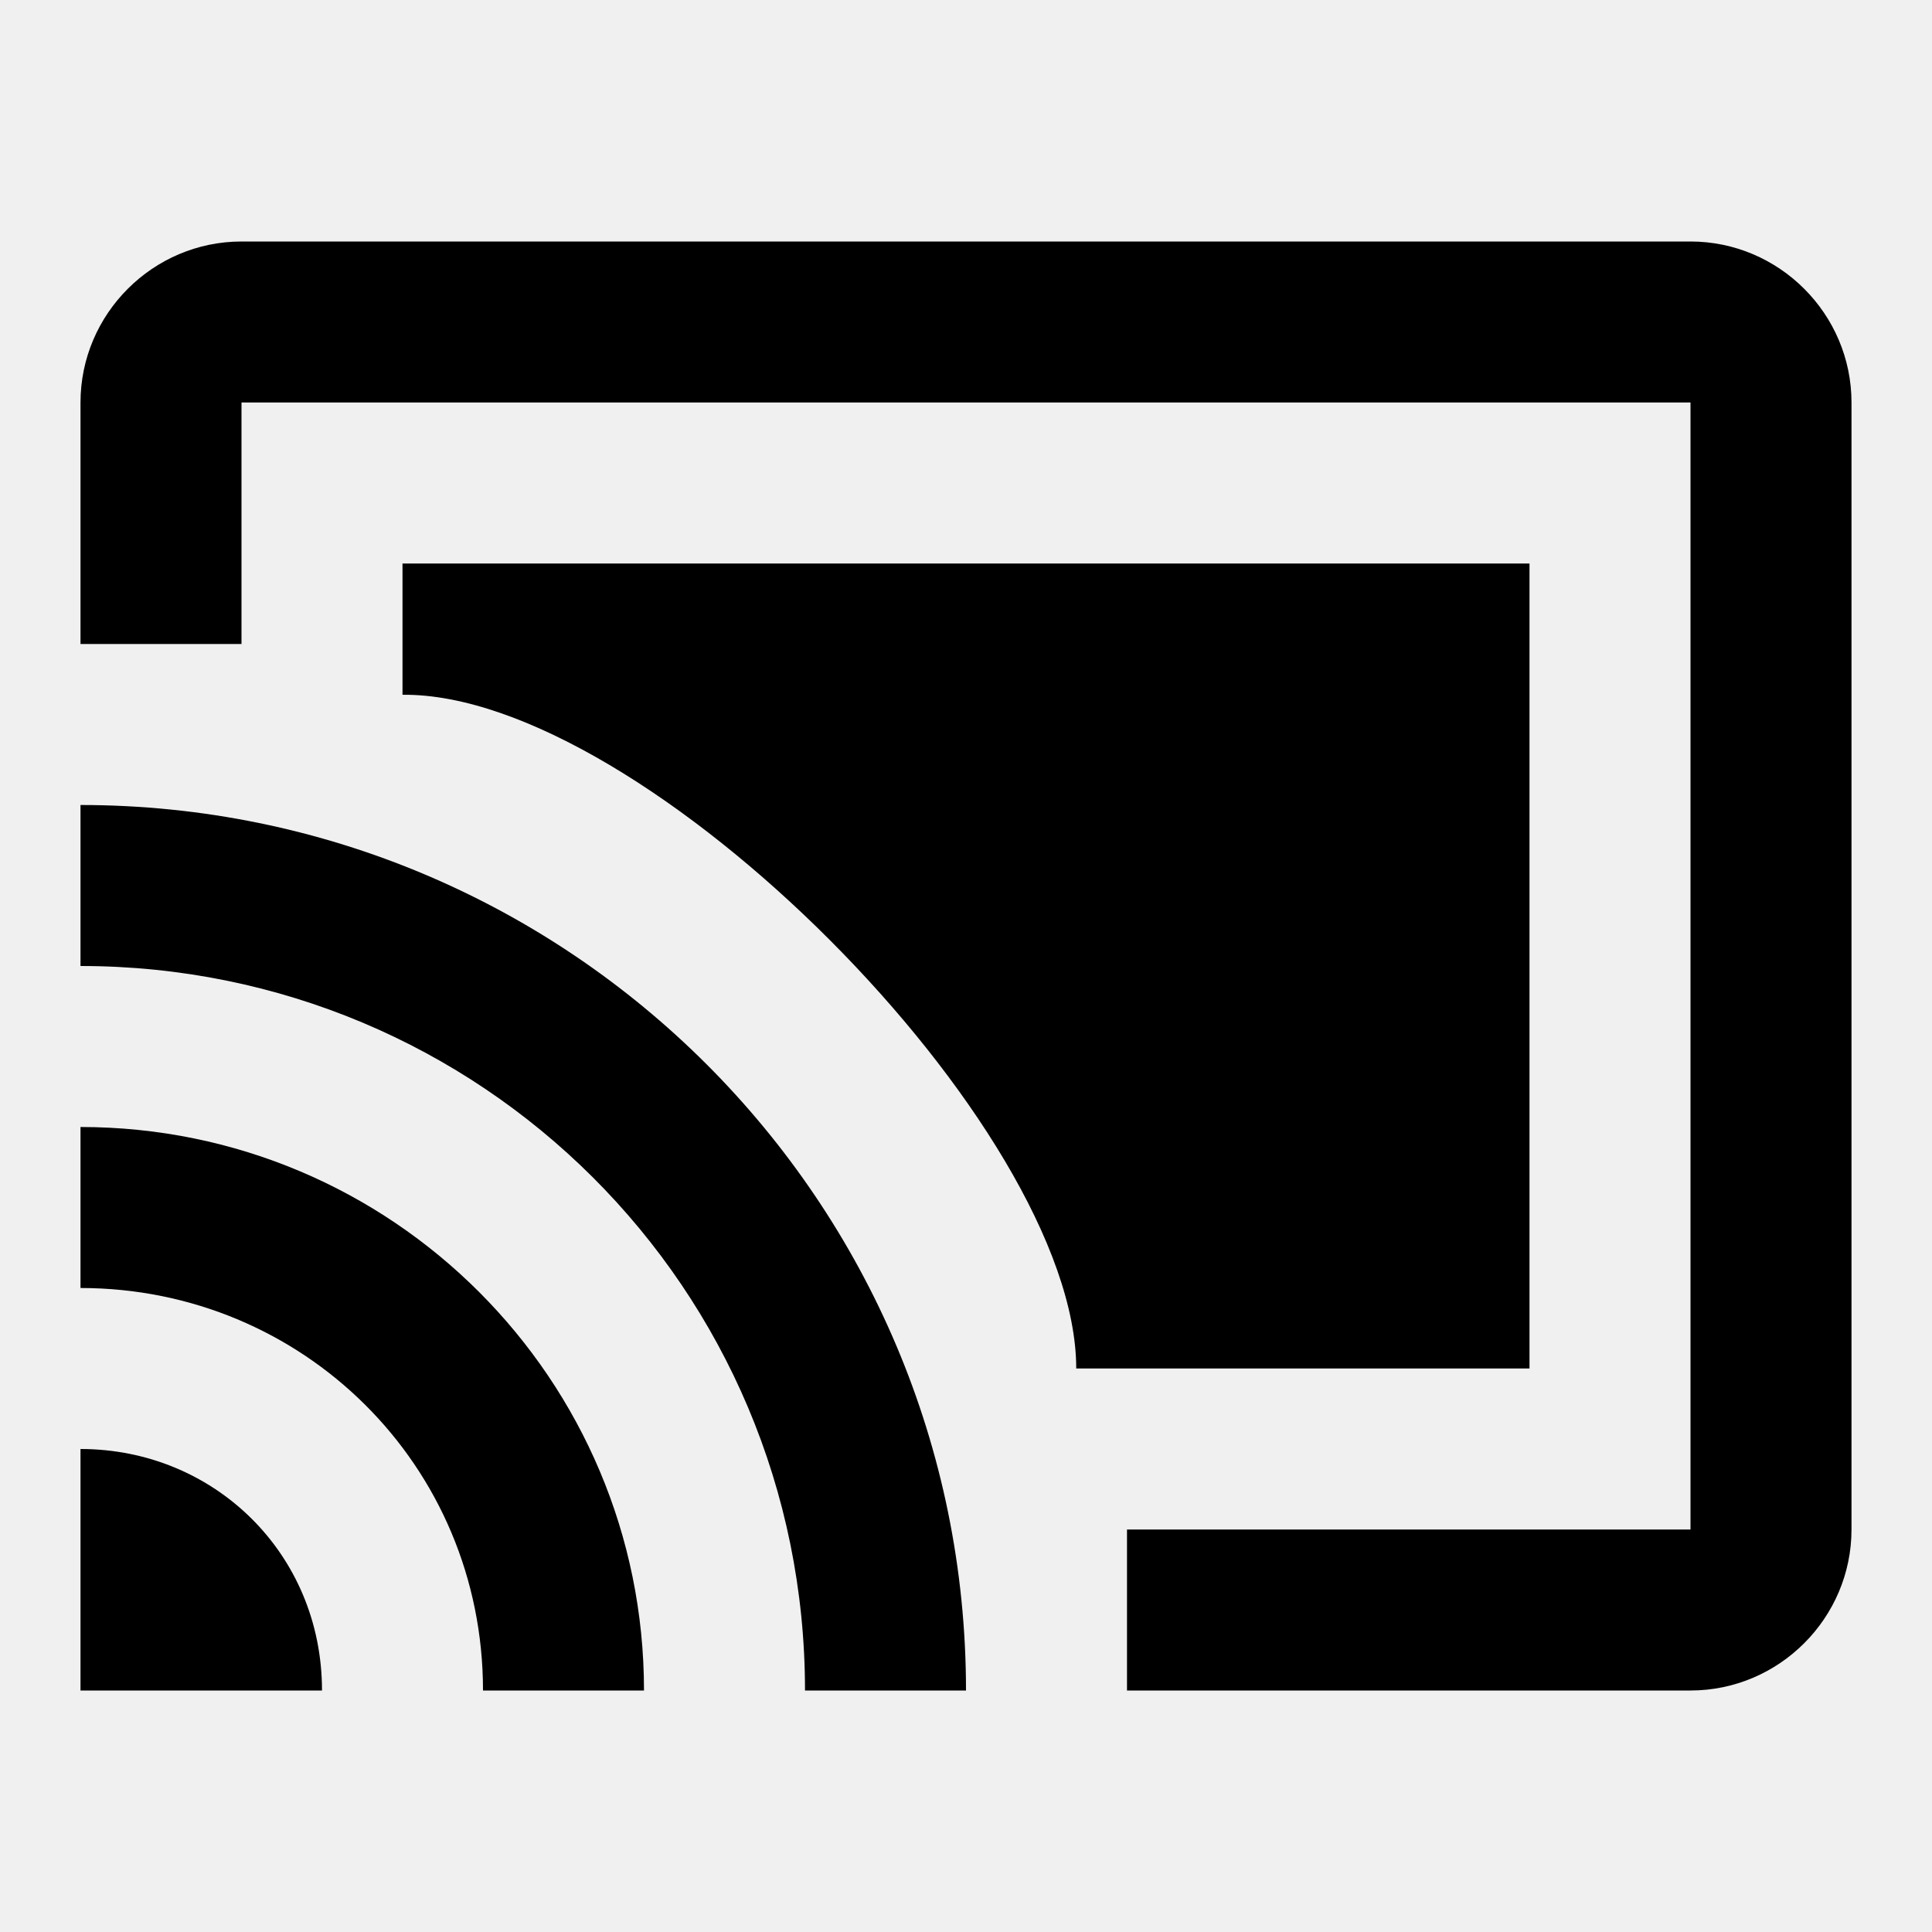
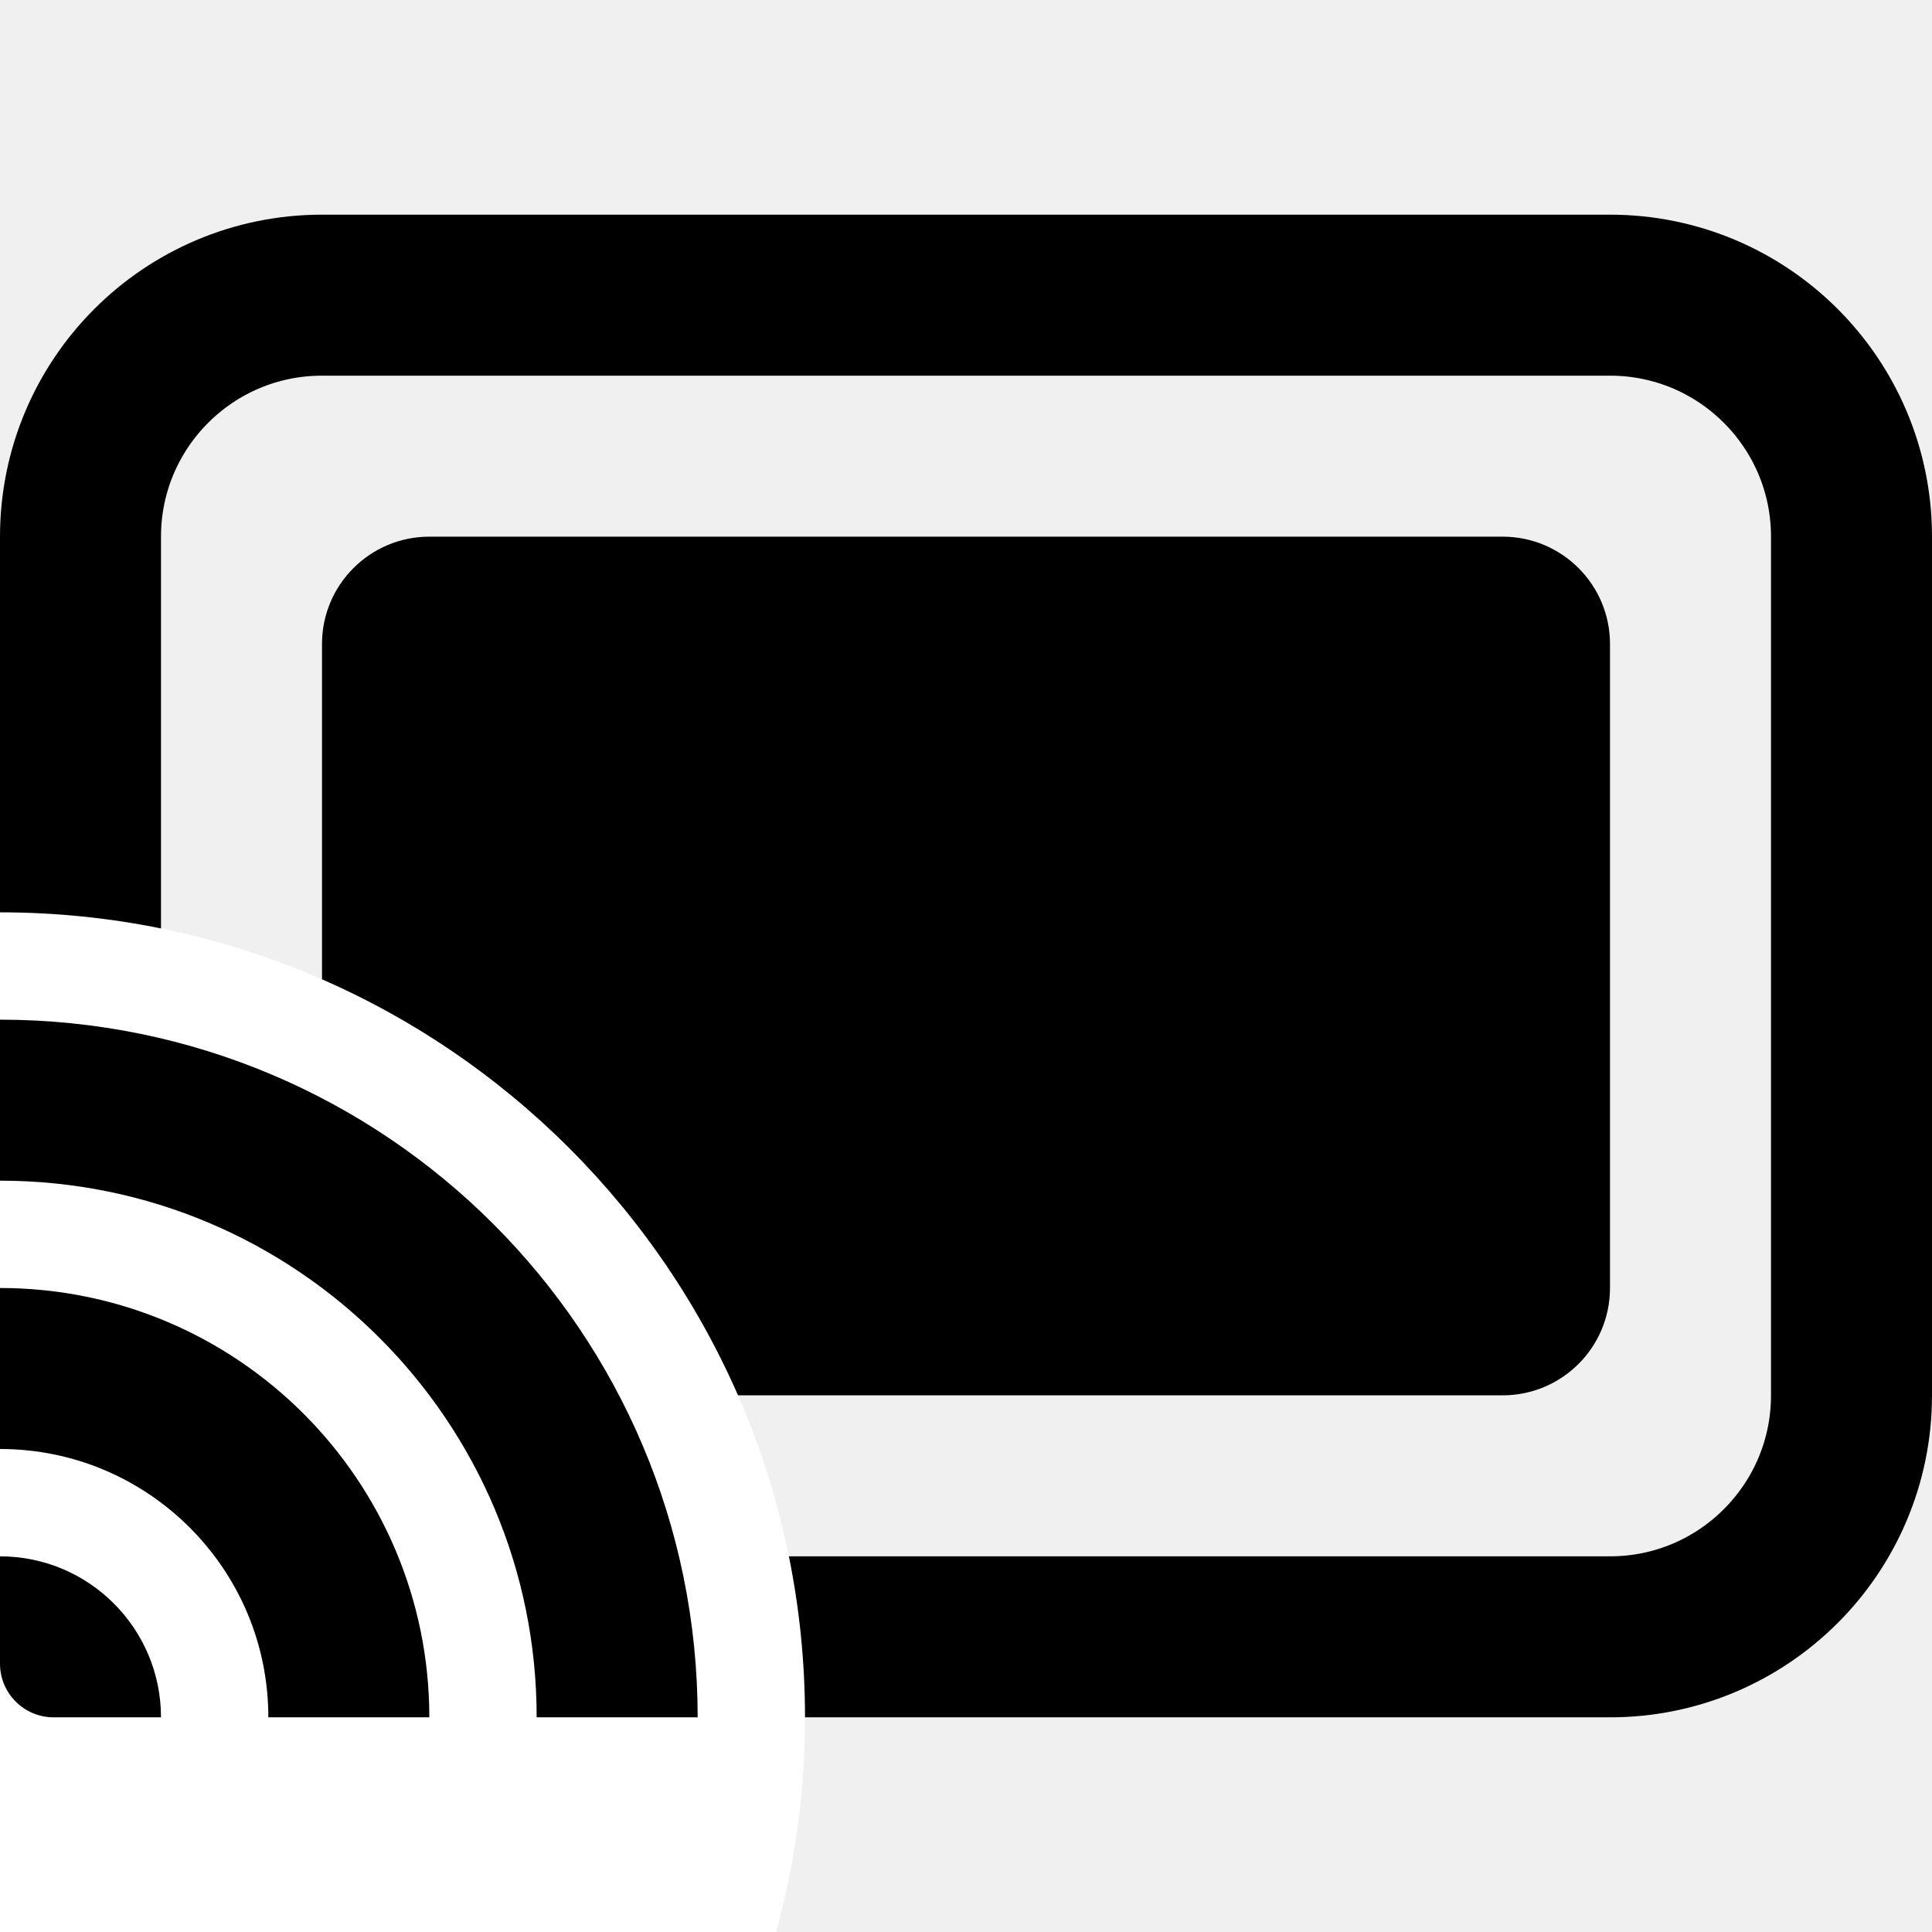
- <svg xmlns="http://www.w3.org/2000/svg" width="18" height="18" viewBox="0 0 18 18" fill="none">
-   <path d="M0.75 13.5V15.75H3C3 14.475 1.995 13.5 0.75 13.5Z" fill="black" />
-   <path d="M0.75 10.5V12C2.82 12 4.5 13.65 4.5 15.75H6C6 12.848 3.652 10.5 0.75 10.5Z" fill="black" />
-   <path d="M0.75 7.5V9C4.478 9 7.5 12 7.5 15.75H9C9 11.19 5.303 7.5 0.75 7.5Z" fill="black" />
-   <path d="M15.75 2.25H2.25C1.425 2.25 0.75 2.925 0.75 3.75V6H2.25V3.75H15.75V14.25H10.5V15.75H15.75C16.575 15.75 17.25 15.075 17.25 14.25V3.75C17.25 2.925 16.575 2.25 15.75 2.25Z" fill="black" />
-   <path d="M3.75 5.25V6.473C6 6.45 10.027 10.5 10.027 12.75H14.25V5.25H3.75Z" fill="black" />
+ <svg xmlns="http://www.w3.org/2000/svg" width="18" height="18" fill="none" viewBox="0 0 18 18">
+   <rect width="12" height="8" x="3" y="5" fill="currentColor" rx="1" />
+   <rect width="16.5" height="12.5" x=".75" y="2.75" stroke="currentColor" stroke-width="1.5" rx="2.25" />
+   <circle cy="16" r="7.5" fill="#fff" />
+   <mask id="a" width="8" height="8" x="0" y="8" maskUnits="userSpaceOnUse" style="mask-type:alpha">
+     <rect width="8" height="8" y="8" fill="#fff" rx=".5" />
+   </mask>
+   <g mask="url(#a)">
+     <circle cy="16" r="3.25" stroke="currentColor" stroke-width="1.5" />
+     <circle cy="16" r="5.75" stroke="currentColor" stroke-width="1.5" />
+     <circle cy="16" r="1.5" fill="currentColor" />
+   </g>
</svg>
